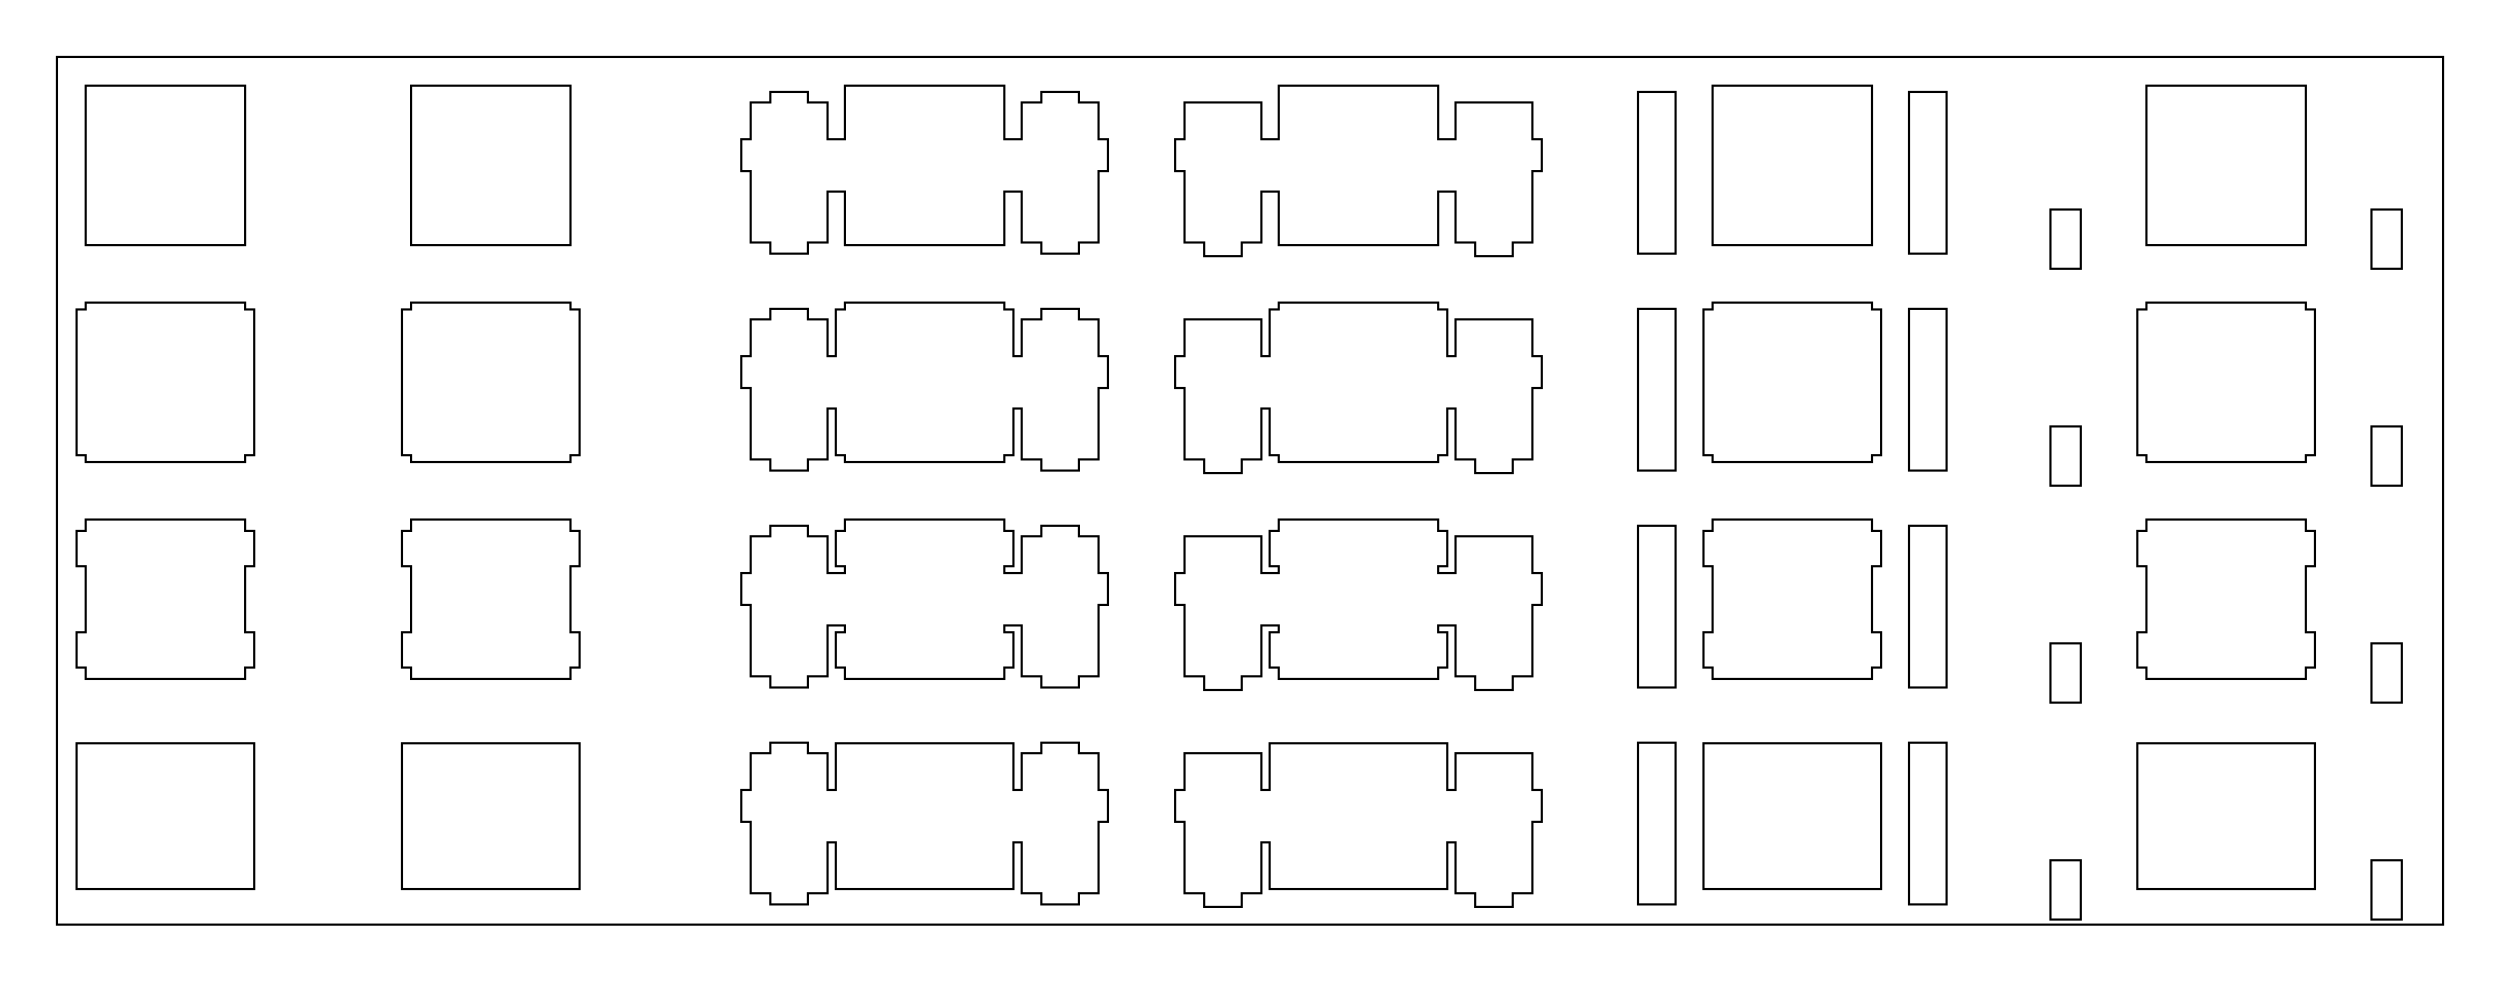
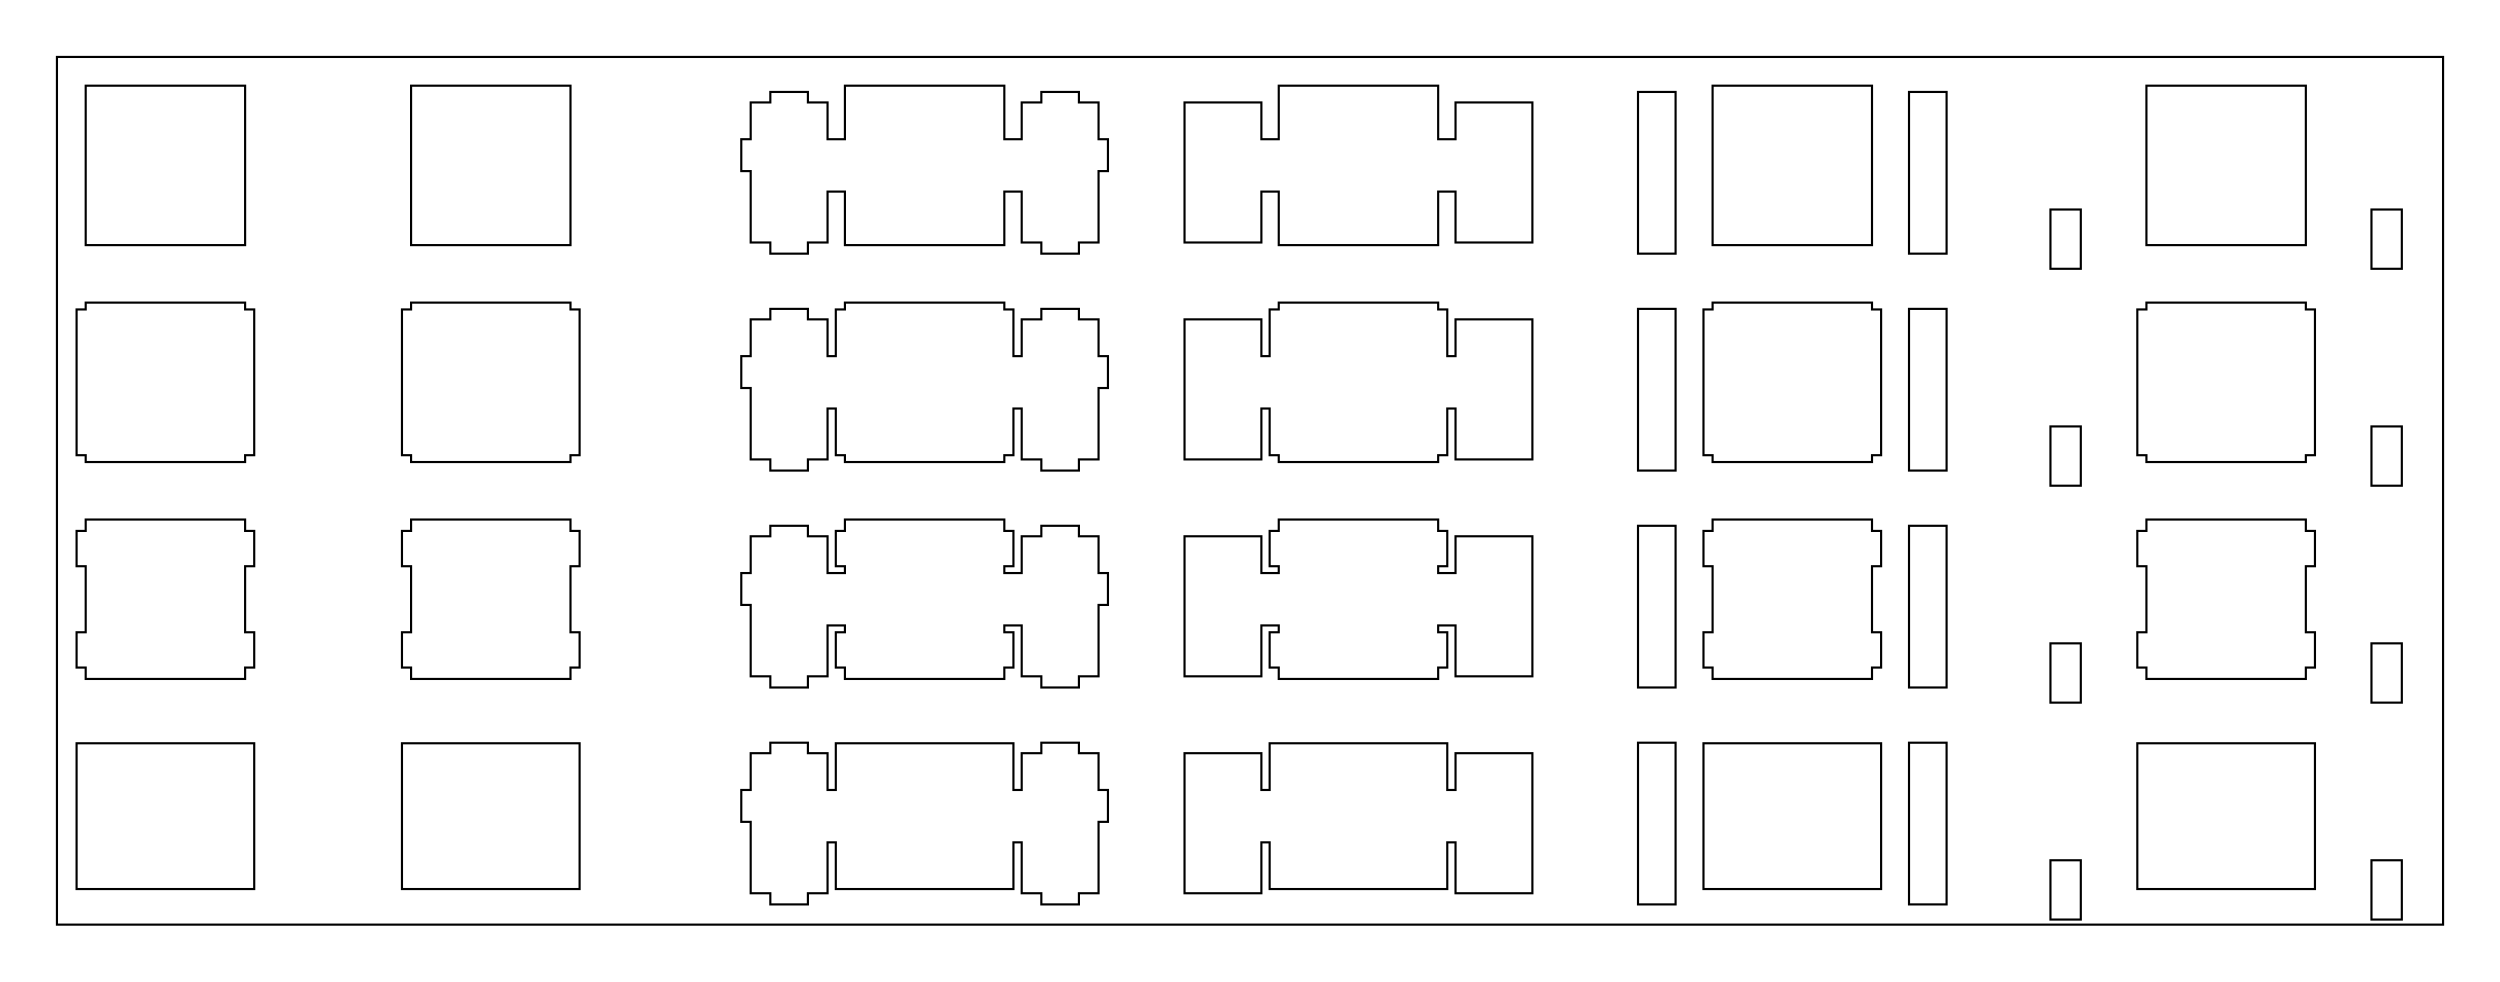
<svg xmlns="http://www.w3.org/2000/svg" width="219.552mm" height="86.202mm" viewBox="0.000 0.000 219.552 86.202">
  <polygon points="214.552,81.202 5.001,81.202 5.001,5.001 214.552,5.001" style="fill:none;stroke-width:0.05mm;stroke:black" />
  <polygon points="208.264,75.549 208.264,80.756 210.930,80.756 210.930,75.549" style="fill:none;stroke-width:0.05mm;stroke:black" />
  <polygon points="180.072,75.549 180.072,80.756 182.738,80.756 182.738,75.549" style="fill:none;stroke-width:0.05mm;stroke:black" />
-   <polygon points="127.826,69.376 127.101,69.376 127.101,65.275 111.501,65.275 111.501,69.376 110.776,69.376 110.776,66.146 104.026,66.146 104.026,69.376 103.201,69.376 103.201,72.176 104.026,72.176 104.026,78.446 105.751,78.446 105.751,79.646 109.051,79.646 109.051,78.446 110.776,78.446 110.776,73.976 111.501,73.976 111.501,78.076 127.101,78.076 127.101,73.976 127.826,73.976 127.826,78.446 129.551,78.446 129.551,79.646 132.851,79.646 132.851,78.446 134.576,78.446 134.576,72.176 135.401,72.176 135.401,69.376 134.576,69.376 134.576,66.146 127.826,66.146" style="fill:none;stroke-width:0.05mm;stroke:black" />
  <polygon points="167.651,65.225 167.651,79.426 170.951,79.426 170.951,65.225" style="fill:none;stroke-width:0.05mm;stroke:black" />
  <polygon points="143.851,65.225 143.851,79.426 147.151,79.426 147.151,65.225" style="fill:none;stroke-width:0.05mm;stroke:black" />
  <polygon points="67.651,66.146 65.926,66.146 65.926,69.376 65.100,69.376 65.100,72.176 65.926,72.176 65.926,78.446 67.651,78.446 67.651,79.426 70.951,79.426 70.951,78.446 72.676,78.446 72.676,73.976 73.401,73.976 73.401,78.076 89.001,78.076 89.001,73.976 89.726,73.976 89.726,78.446 91.451,78.446 91.451,79.426 94.751,79.426 94.751,78.446 96.476,78.446 96.476,72.176 97.301,72.176 97.301,69.376 96.476,69.376 96.476,66.146 94.751,66.146 94.751,65.225 91.451,65.225 91.451,66.146 89.726,66.146 89.726,69.376 89.001,69.376 89.001,65.275 73.401,65.275 73.401,69.376 72.676,69.376 72.676,66.146 70.951,66.146 70.951,65.225 67.651,65.225" style="fill:none;stroke-width:0.05mm;stroke:black" />
+   <polygon points="104.026,78.446 110.776,78.446 110.776,73.976 111.501,73.976 111.501,78.076 127.101,78.076 127.101,73.976 127.826,73.976 127.826,78.446 134.576,78.446 134.576,66.146 127.826,66.146 127.826,69.376 127.101,69.376 127.101,65.275 111.501,65.275 111.501,69.376 110.776,69.376 110.776,66.146 104.026,66.146" style="fill:none;stroke-width:0.05mm;stroke:black" />
  <polygon points="187.701,65.275 187.701,78.076 203.301,78.076 203.301,65.275" style="fill:none;stroke-width:0.05mm;stroke:black" />
  <polygon points="149.601,65.275 149.601,78.076 165.201,78.076 165.201,65.275" style="fill:none;stroke-width:0.05mm;stroke:black" />
  <polygon points="35.301,65.275 35.301,78.076 50.901,78.076 50.901,65.275" style="fill:none;stroke-width:0.05mm;stroke:black" />
  <polygon points="6.726,65.275 6.726,78.076 22.326,78.076 22.326,65.275" style="fill:none;stroke-width:0.05mm;stroke:black" />
  <polygon points="208.264,56.499 208.264,61.706 210.930,61.706 210.930,56.499" style="fill:none;stroke-width:0.05mm;stroke:black" />
  <polygon points="180.072,56.499 180.072,61.706 182.738,61.706 182.738,56.499" style="fill:none;stroke-width:0.05mm;stroke:black" />
-   <polygon points="127.826,50.326 126.301,50.326 126.301,49.726 127.101,49.726 127.101,46.626 126.301,46.626 126.301,45.626 112.301,45.626 112.301,46.626 111.501,46.626 111.501,49.726 112.301,49.726 112.301,50.326 110.776,50.326 110.776,47.096 104.026,47.096 104.026,50.326 103.201,50.326 103.201,53.126 104.026,53.126 104.026,59.395 105.751,59.395 105.751,60.596 109.051,60.596 109.051,59.395 110.776,59.395 110.776,54.926 112.301,54.926 112.301,55.526 111.501,55.526 111.501,58.626 112.301,58.626 112.301,59.626 126.301,59.626 126.301,58.626 127.101,58.626 127.101,55.526 126.301,55.526 126.301,54.926 127.826,54.926 127.826,59.395 129.551,59.395 129.551,60.596 132.851,60.596 132.851,59.395 134.576,59.395 134.576,53.126 135.401,53.126 135.401,50.326 134.576,50.326 134.576,47.096 127.826,47.096" style="fill:none;stroke-width:0.05mm;stroke:black" />
  <polygon points="167.651,46.176 167.651,60.376 170.951,60.376 170.951,46.176" style="fill:none;stroke-width:0.05mm;stroke:black" />
  <polygon points="143.851,46.176 143.851,60.376 147.151,60.376 147.151,46.176" style="fill:none;stroke-width:0.05mm;stroke:black" />
  <polygon points="67.651,47.096 65.926,47.096 65.926,50.326 65.100,50.326 65.100,53.126 65.926,53.126 65.926,59.395 67.651,59.395 67.651,60.376 70.951,60.376 70.951,59.395 72.676,59.395 72.676,54.926 74.201,54.926 74.201,55.526 73.401,55.526 73.401,58.626 74.201,58.626 74.201,59.626 88.201,59.626 88.201,58.626 89.001,58.626 89.001,55.526 88.201,55.526 88.201,54.926 89.726,54.926 89.726,59.395 91.451,59.395 91.451,60.376 94.751,60.376 94.751,59.395 96.476,59.395 96.476,53.126 97.301,53.126 97.301,50.326 96.476,50.326 96.476,47.096 94.751,47.096 94.751,46.176 91.451,46.176 91.451,47.096 89.726,47.096 89.726,50.326 88.201,50.326 88.201,49.726 89.001,49.726 89.001,46.626 88.201,46.626 88.201,45.626 74.201,45.626 74.201,46.626 73.401,46.626 73.401,49.726 74.201,49.726 74.201,50.326 72.676,50.326 72.676,47.096 70.951,47.096 70.951,46.176 67.651,46.176" style="fill:none;stroke-width:0.05mm;stroke:black" />
  <polygon points="188.501,45.626 188.501,46.626 187.701,46.626 187.701,49.726 188.501,49.726 188.501,55.526 187.701,55.526 187.701,58.626 188.501,58.626 188.501,59.626 202.501,59.626 202.501,58.626 203.301,58.626 203.301,55.526 202.501,55.526 202.501,49.726 203.301,49.726 203.301,46.626 202.501,46.626 202.501,45.626" style="fill:none;stroke-width:0.05mm;stroke:black" />
  <polygon points="150.401,45.626 150.401,46.626 149.601,46.626 149.601,49.726 150.401,49.726 150.401,55.526 149.601,55.526 149.601,58.626 150.401,58.626 150.401,59.626 164.401,59.626 164.401,58.626 165.201,58.626 165.201,55.526 164.401,55.526 164.401,49.726 165.201,49.726 165.201,46.626 164.401,46.626 164.401,45.626" style="fill:none;stroke-width:0.05mm;stroke:black" />
+   <polygon points="104.026,59.395 110.776,59.395 110.776,54.926 112.301,54.926 112.301,55.526 111.501,55.526 111.501,58.626 112.301,58.626 112.301,59.626 126.301,59.626 126.301,58.626 127.101,58.626 127.101,55.526 126.301,55.526 126.301,54.926 127.826,54.926 127.826,59.395 134.576,59.395 134.576,47.096 127.826,47.096 127.826,50.326 126.301,50.326 126.301,49.726 127.101,49.726 127.101,46.626 126.301,46.626 126.301,45.626 112.301,45.626 112.301,46.626 111.501,46.626 111.501,49.726 112.301,49.726 112.301,50.326 110.776,50.326 110.776,47.096 104.026,47.096" style="fill:none;stroke-width:0.05mm;stroke:black" />
  <polygon points="36.101,45.626 36.101,46.626 35.301,46.626 35.301,49.726 36.101,49.726 36.101,55.526 35.301,55.526 35.301,58.626 36.101,58.626 36.101,59.626 50.101,59.626 50.101,58.626 50.901,58.626 50.901,55.526 50.101,55.526 50.101,49.726 50.901,49.726 50.901,46.626 50.101,46.626 50.101,45.626" style="fill:none;stroke-width:0.05mm;stroke:black" />
  <polygon points="7.526,45.626 7.526,46.626 6.726,46.626 6.726,49.726 7.526,49.726 7.526,55.526 6.726,55.526 6.726,58.626 7.526,58.626 7.526,59.626 21.526,59.626 21.526,58.626 22.326,58.626 22.326,55.526 21.526,55.526 21.526,49.726 22.326,49.726 22.326,46.626 21.526,46.626 21.526,45.626" style="fill:none;stroke-width:0.05mm;stroke:black" />
  <polygon points="208.264,37.449 208.264,42.656 210.930,42.656 210.930,37.449" style="fill:none;stroke-width:0.05mm;stroke:black" />
  <polygon points="180.072,37.449 180.072,42.656 182.738,42.656 182.738,37.449" style="fill:none;stroke-width:0.05mm;stroke:black" />
-   <polygon points="127.826,31.276 127.101,31.276 127.101,27.176 126.301,27.176 126.301,26.576 112.301,26.576 112.301,27.176 111.501,27.176 111.501,31.276 110.776,31.276 110.776,28.046 104.026,28.046 104.026,31.276 103.201,31.276 103.201,34.076 104.026,34.076 104.026,40.346 105.751,40.346 105.751,41.546 109.051,41.546 109.051,40.346 110.776,40.346 110.776,35.876 111.501,35.876 111.501,39.976 112.301,39.976 112.301,40.576 126.301,40.576 126.301,39.976 127.101,39.976 127.101,35.876 127.826,35.876 127.826,40.346 129.551,40.346 129.551,41.546 132.851,41.546 132.851,40.346 134.576,40.346 134.576,34.076 135.401,34.076 135.401,31.276 134.576,31.276 134.576,28.046 127.826,28.046" style="fill:none;stroke-width:0.05mm;stroke:black" />
  <polygon points="167.651,27.126 167.651,41.326 170.951,41.326 170.951,27.126" style="fill:none;stroke-width:0.05mm;stroke:black" />
  <polygon points="143.851,27.126 143.851,41.326 147.151,41.326 147.151,27.126" style="fill:none;stroke-width:0.05mm;stroke:black" />
  <polygon points="67.651,28.046 65.926,28.046 65.926,31.276 65.100,31.276 65.100,34.076 65.926,34.076 65.926,40.346 67.651,40.346 67.651,41.326 70.951,41.326 70.951,40.346 72.676,40.346 72.676,35.876 73.401,35.876 73.401,39.976 74.201,39.976 74.201,40.576 88.201,40.576 88.201,39.976 89.001,39.976 89.001,35.876 89.726,35.876 89.726,40.346 91.451,40.346 91.451,41.326 94.751,41.326 94.751,40.346 96.476,40.346 96.476,34.076 97.301,34.076 97.301,31.276 96.476,31.276 96.476,28.046 94.751,28.046 94.751,27.126 91.451,27.126 91.451,28.046 89.726,28.046 89.726,31.276 89.001,31.276 89.001,27.176 88.201,27.176 88.201,26.576 74.201,26.576 74.201,27.176 73.401,27.176 73.401,31.276 72.676,31.276 72.676,28.046 70.951,28.046 70.951,27.126 67.651,27.126" style="fill:none;stroke-width:0.05mm;stroke:black" />
  <polygon points="188.501,26.576 188.501,27.176 187.701,27.176 187.701,39.976 188.501,39.976 188.501,40.576 202.501,40.576 202.501,39.976 203.301,39.976 203.301,27.176 202.501,27.176 202.501,26.576" style="fill:none;stroke-width:0.05mm;stroke:black" />
  <polygon points="150.401,26.576 150.401,27.176 149.601,27.176 149.601,39.976 150.401,39.976 150.401,40.576 164.401,40.576 164.401,39.976 165.201,39.976 165.201,27.176 164.401,27.176 164.401,26.576" style="fill:none;stroke-width:0.05mm;stroke:black" />
+   <polygon points="104.026,40.346 110.776,40.346 110.776,35.876 111.501,35.876 111.501,39.976 112.301,39.976 112.301,40.576 126.301,40.576 126.301,39.976 127.101,39.976 127.101,35.876 127.826,35.876 127.826,40.346 134.576,40.346 134.576,28.046 127.826,28.046 127.826,31.276 127.101,31.276 127.101,27.176 126.301,27.176 126.301,26.576 112.301,26.576 112.301,27.176 111.501,27.176 111.501,31.276 110.776,31.276 110.776,28.046 104.026,28.046" style="fill:none;stroke-width:0.05mm;stroke:black" />
  <polygon points="36.101,26.576 36.101,27.176 35.301,27.176 35.301,39.976 36.101,39.976 36.101,40.576 50.101,40.576 50.101,39.976 50.901,39.976 50.901,27.176 50.101,27.176 50.101,26.576" style="fill:none;stroke-width:0.05mm;stroke:black" />
  <polygon points="7.526,26.576 7.526,27.176 6.726,27.176 6.726,39.976 7.526,39.976 7.526,40.576 21.526,40.576 21.526,39.976 22.326,39.976 22.326,27.176 21.526,27.176 21.526,26.576" style="fill:none;stroke-width:0.05mm;stroke:black" />
  <polygon points="208.264,18.399 208.264,23.606 210.930,23.606 210.930,18.399" style="fill:none;stroke-width:0.05mm;stroke:black" />
  <polygon points="180.072,18.399 180.072,23.606 182.738,23.606 182.738,18.399" style="fill:none;stroke-width:0.05mm;stroke:black" />
-   <polygon points="127.826,12.226 126.301,12.226 126.301,7.526 112.301,7.526 112.301,12.226 110.776,12.226 110.776,8.996 104.026,8.996 104.026,12.226 103.201,12.226 103.201,15.026 104.026,15.026 104.026,21.296 105.751,21.296 105.751,22.496 109.051,22.496 109.051,21.296 110.776,21.296 110.776,16.826 112.301,16.826 112.301,21.526 126.301,21.526 126.301,16.826 127.826,16.826 127.826,21.296 129.551,21.296 129.551,22.496 132.851,22.496 132.851,21.296 134.576,21.296 134.576,15.026 135.401,15.026 135.401,12.226 134.576,12.226 134.576,8.996 127.826,8.996" style="fill:none;stroke-width:0.05mm;stroke:black" />
  <polygon points="167.651,8.075 167.651,22.276 170.951,22.276 170.951,8.075" style="fill:none;stroke-width:0.05mm;stroke:black" />
  <polygon points="143.851,8.075 143.851,22.276 147.151,22.276 147.151,8.075" style="fill:none;stroke-width:0.05mm;stroke:black" />
  <polygon points="67.651,8.996 65.926,8.996 65.926,12.226 65.100,12.226 65.100,15.026 65.926,15.026 65.926,21.296 67.651,21.296 67.651,22.276 70.951,22.276 70.951,21.296 72.676,21.296 72.676,16.826 74.201,16.826 74.201,21.526 88.201,21.526 88.201,16.826 89.726,16.826 89.726,21.296 91.451,21.296 91.451,22.276 94.751,22.276 94.751,21.296 96.476,21.296 96.476,15.026 97.301,15.026 97.301,12.226 96.476,12.226 96.476,8.996 94.751,8.996 94.751,8.075 91.451,8.075 91.451,8.996 89.726,8.996 89.726,12.226 88.201,12.226 88.201,7.526 74.201,7.526 74.201,12.226 72.676,12.226 72.676,8.996 70.951,8.996 70.951,8.075 67.651,8.075" style="fill:none;stroke-width:0.05mm;stroke:black" />
  <polygon points="188.501,7.526 188.501,21.526 202.501,21.526 202.501,7.526" style="fill:none;stroke-width:0.05mm;stroke:black" />
  <polygon points="150.401,7.526 150.401,21.526 164.401,21.526 164.401,7.526" style="fill:none;stroke-width:0.05mm;stroke:black" />
+   <polygon points="104.026,21.296 110.776,21.296 110.776,16.826 112.301,16.826 112.301,21.526 126.301,21.526 126.301,16.826 127.826,16.826 127.826,21.296 134.576,21.296 134.576,8.996 127.826,8.996 127.826,12.226 126.301,12.226 126.301,7.526 112.301,7.526 112.301,12.226 110.776,12.226 110.776,8.996 104.026,8.996" style="fill:none;stroke-width:0.05mm;stroke:black" />
  <polygon points="36.101,7.526 36.101,21.526 50.101,21.526 50.101,7.526" style="fill:none;stroke-width:0.05mm;stroke:black" />
  <polygon points="7.526,7.526 7.526,21.526 21.526,21.526 21.526,7.526" style="fill:none;stroke-width:0.05mm;stroke:black" />
</svg>
